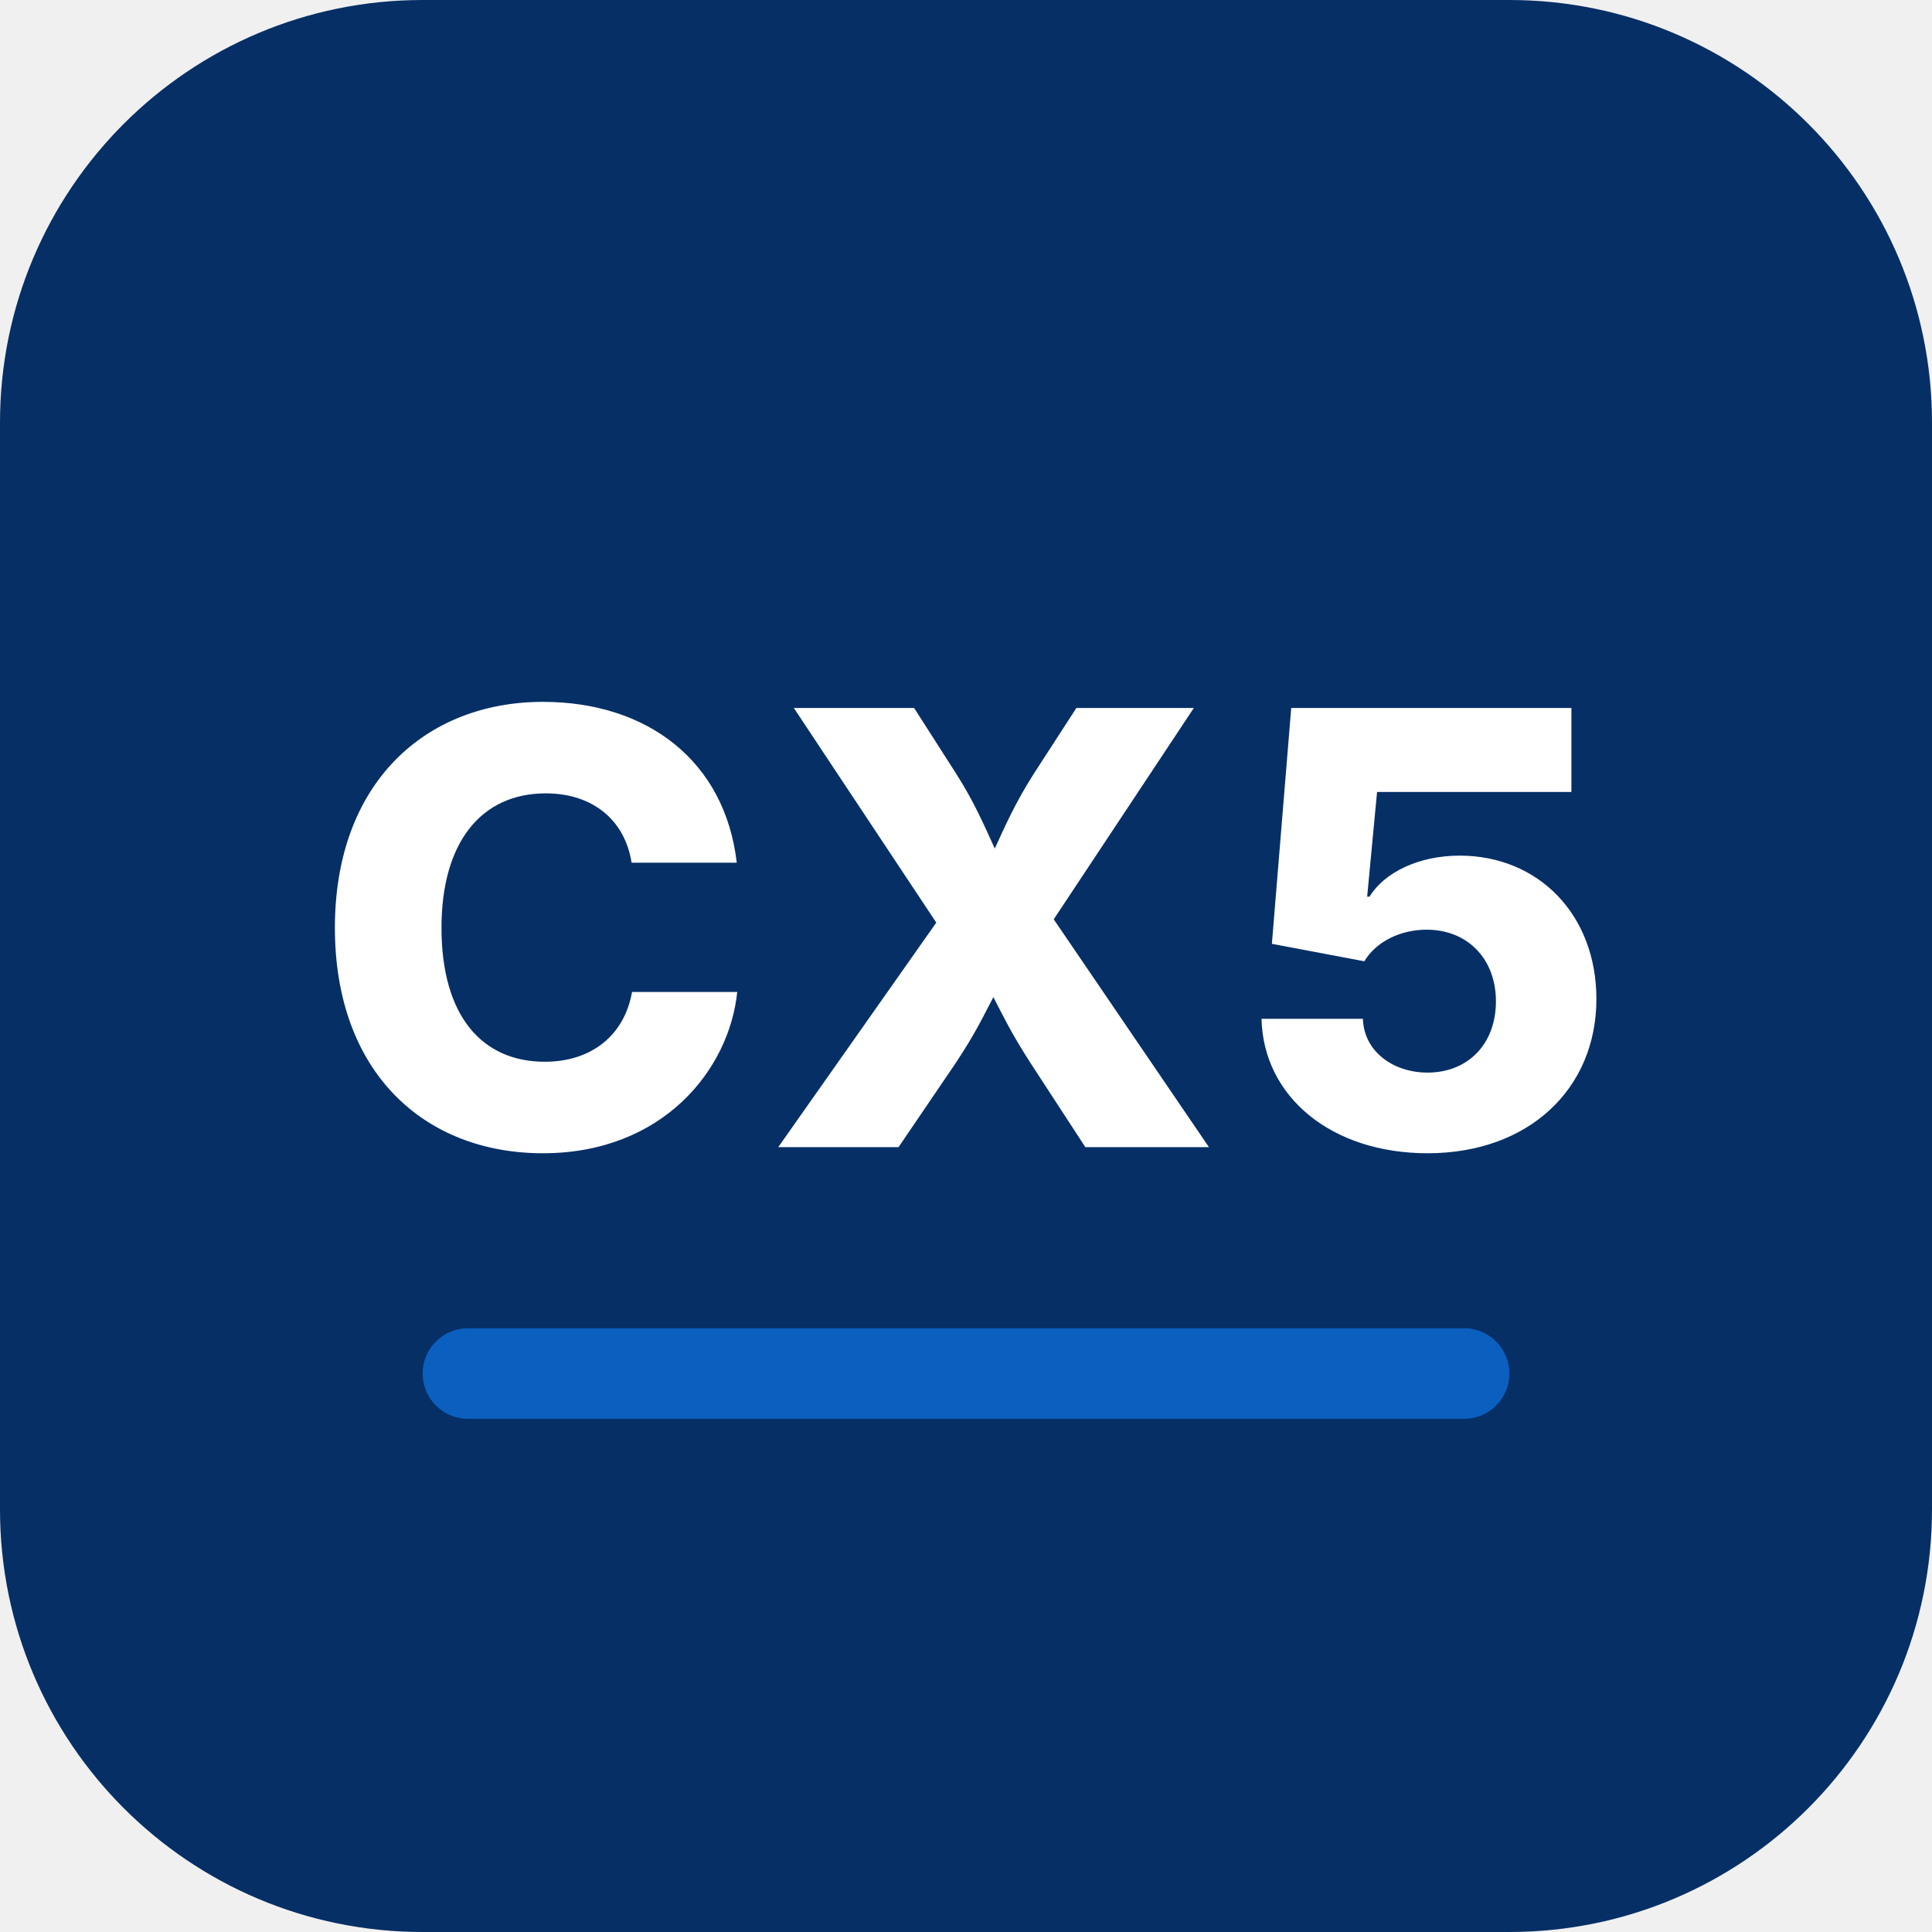
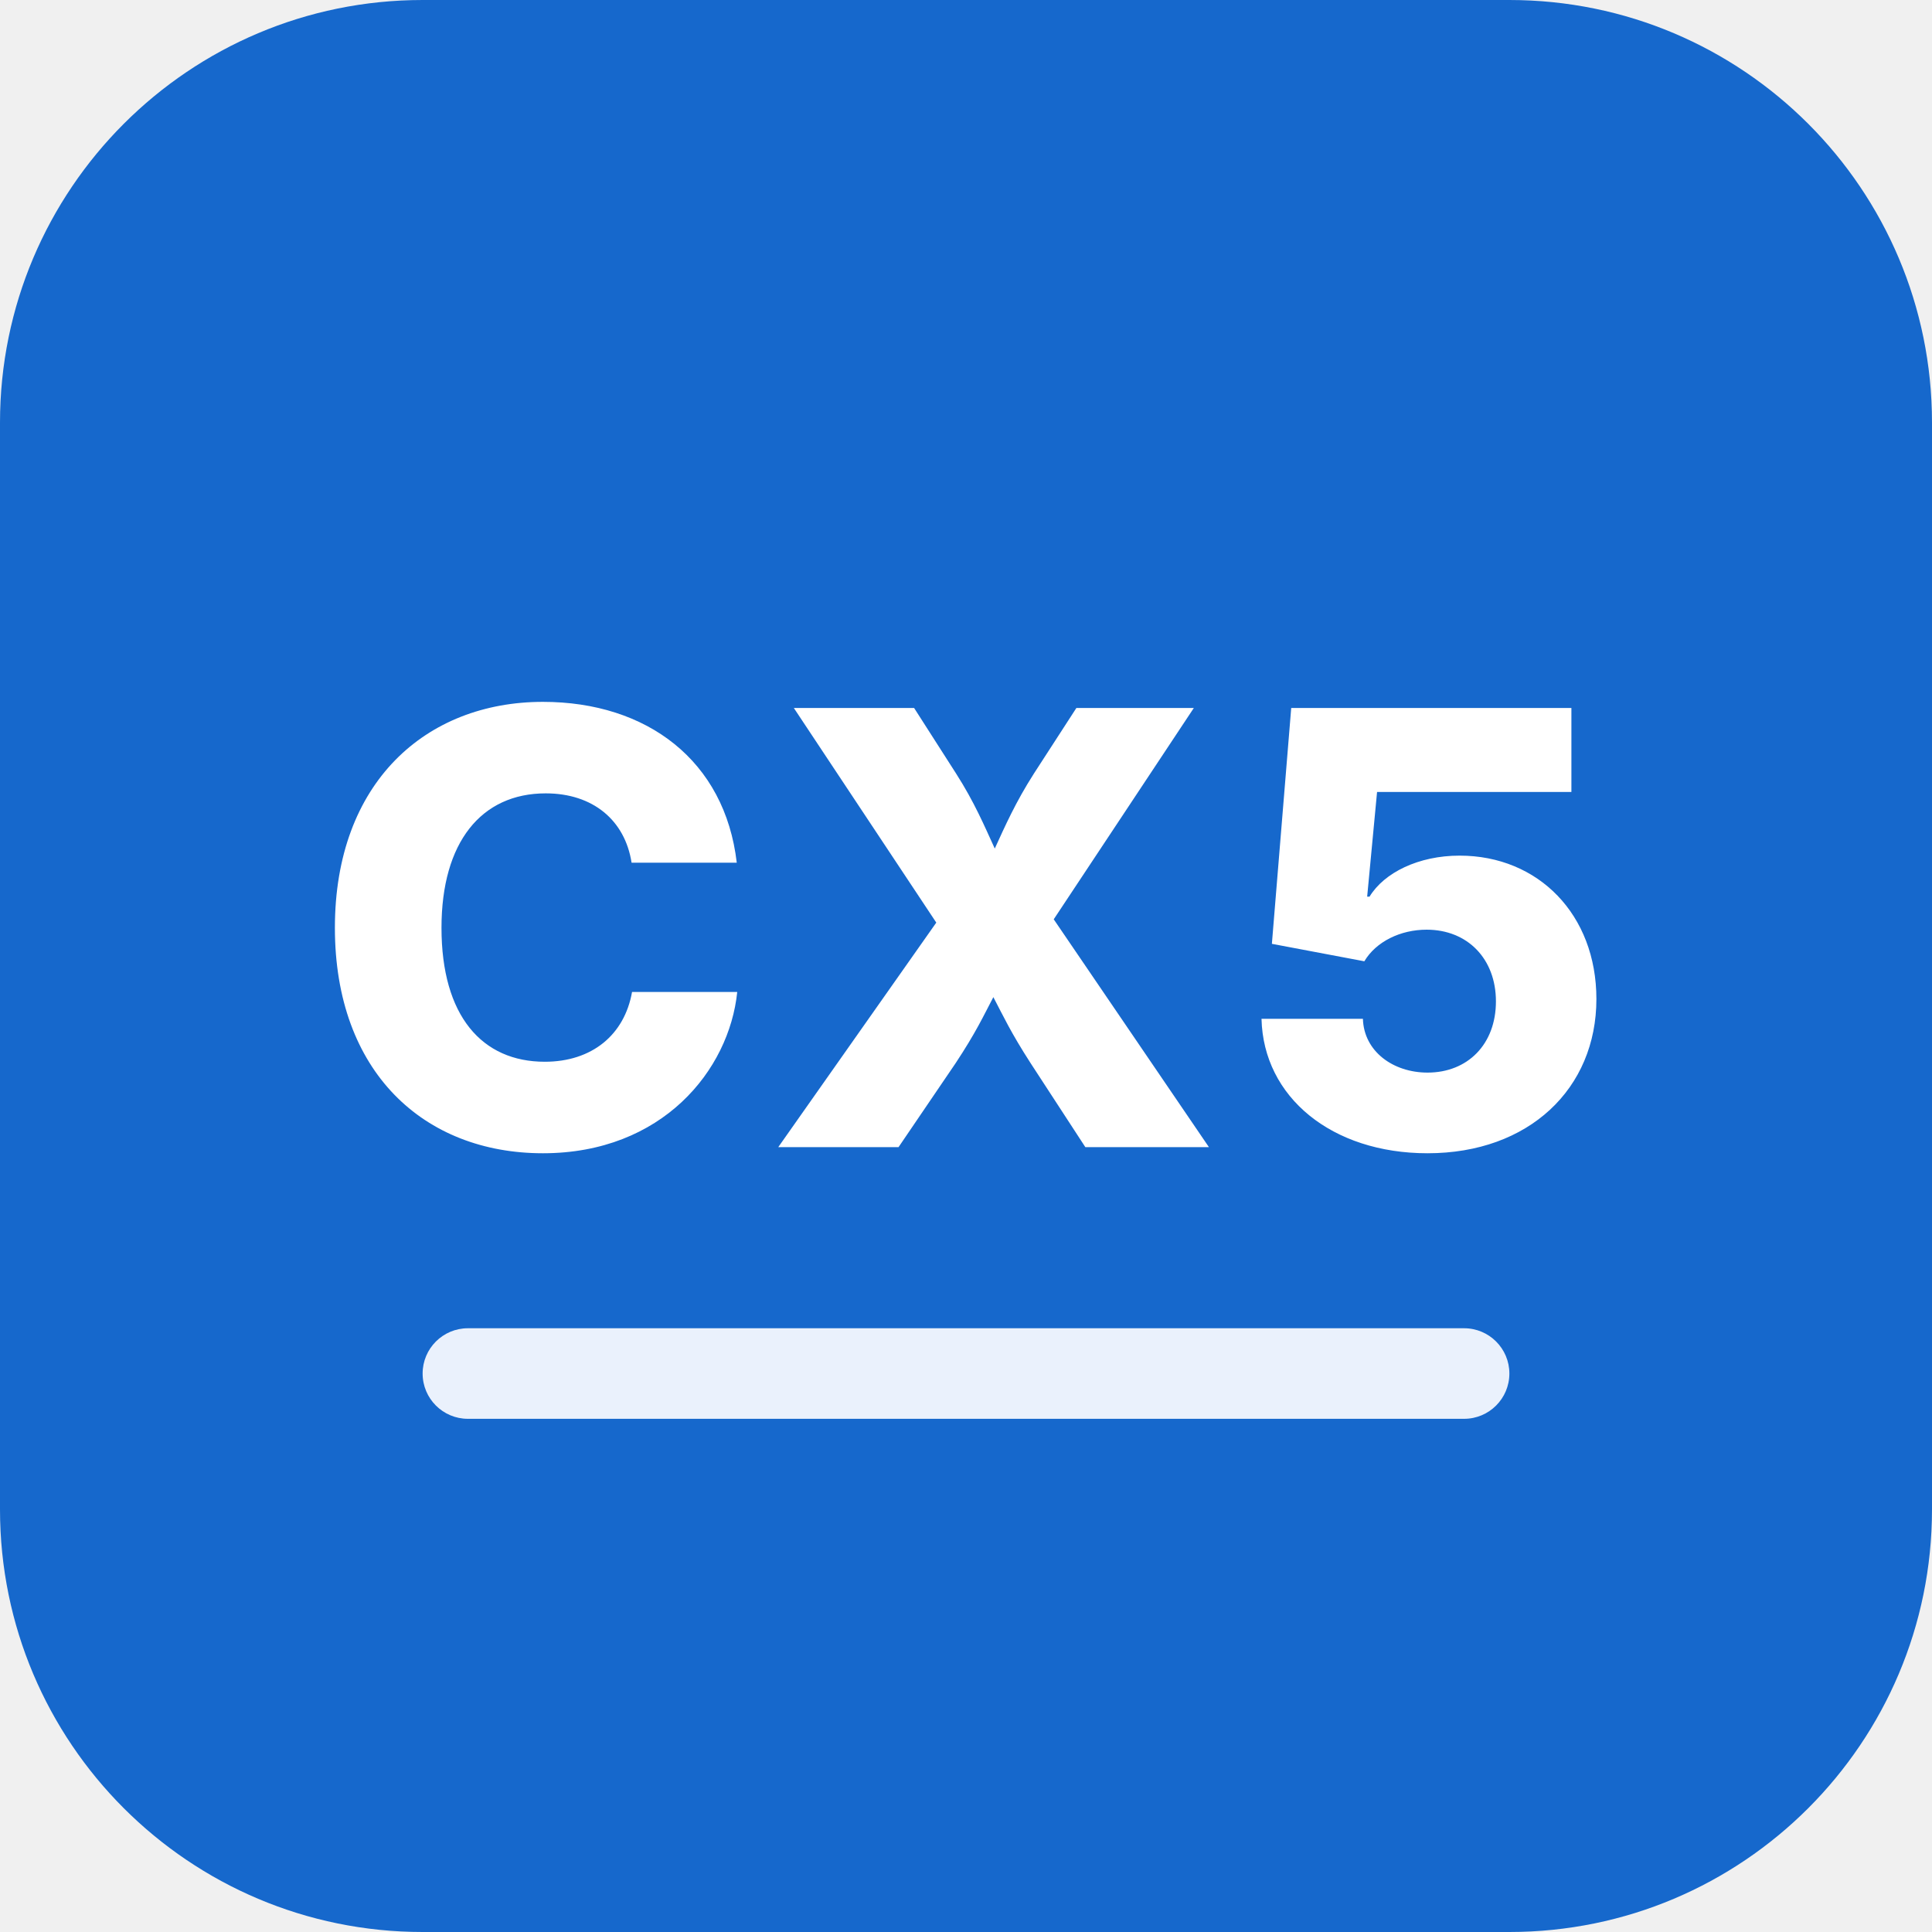
<svg xmlns="http://www.w3.org/2000/svg" viewBox="0 0 64 64">
-   <rect width="64" height="64" rx="14" fill="#062F66" />
-   <text x="32" y="38" font-family="Inter, system-ui, sans-serif" font-weight="800" font-size="20" text-anchor="middle" fill="#ffffff" letter-spacing="0.5">CX5</text>
-   <rect x="14" y="44" width="36" height="3" rx="1.5" fill="#0B5FBF" />
+   <rect width="64" height="64" rx="14" fill="#1668CC" />
+   <text x="32" y="38" font-family="'IBM Plex Sans', Inter, system-ui, sans-serif" font-weight="800" font-size="20" text-anchor="middle" fill="#ffffff" letter-spacing="0.5">CX5</text>
+   <rect x="14" y="44" width="36" height="3" rx="1.5" fill="#EAF1FC" />
</svg>
